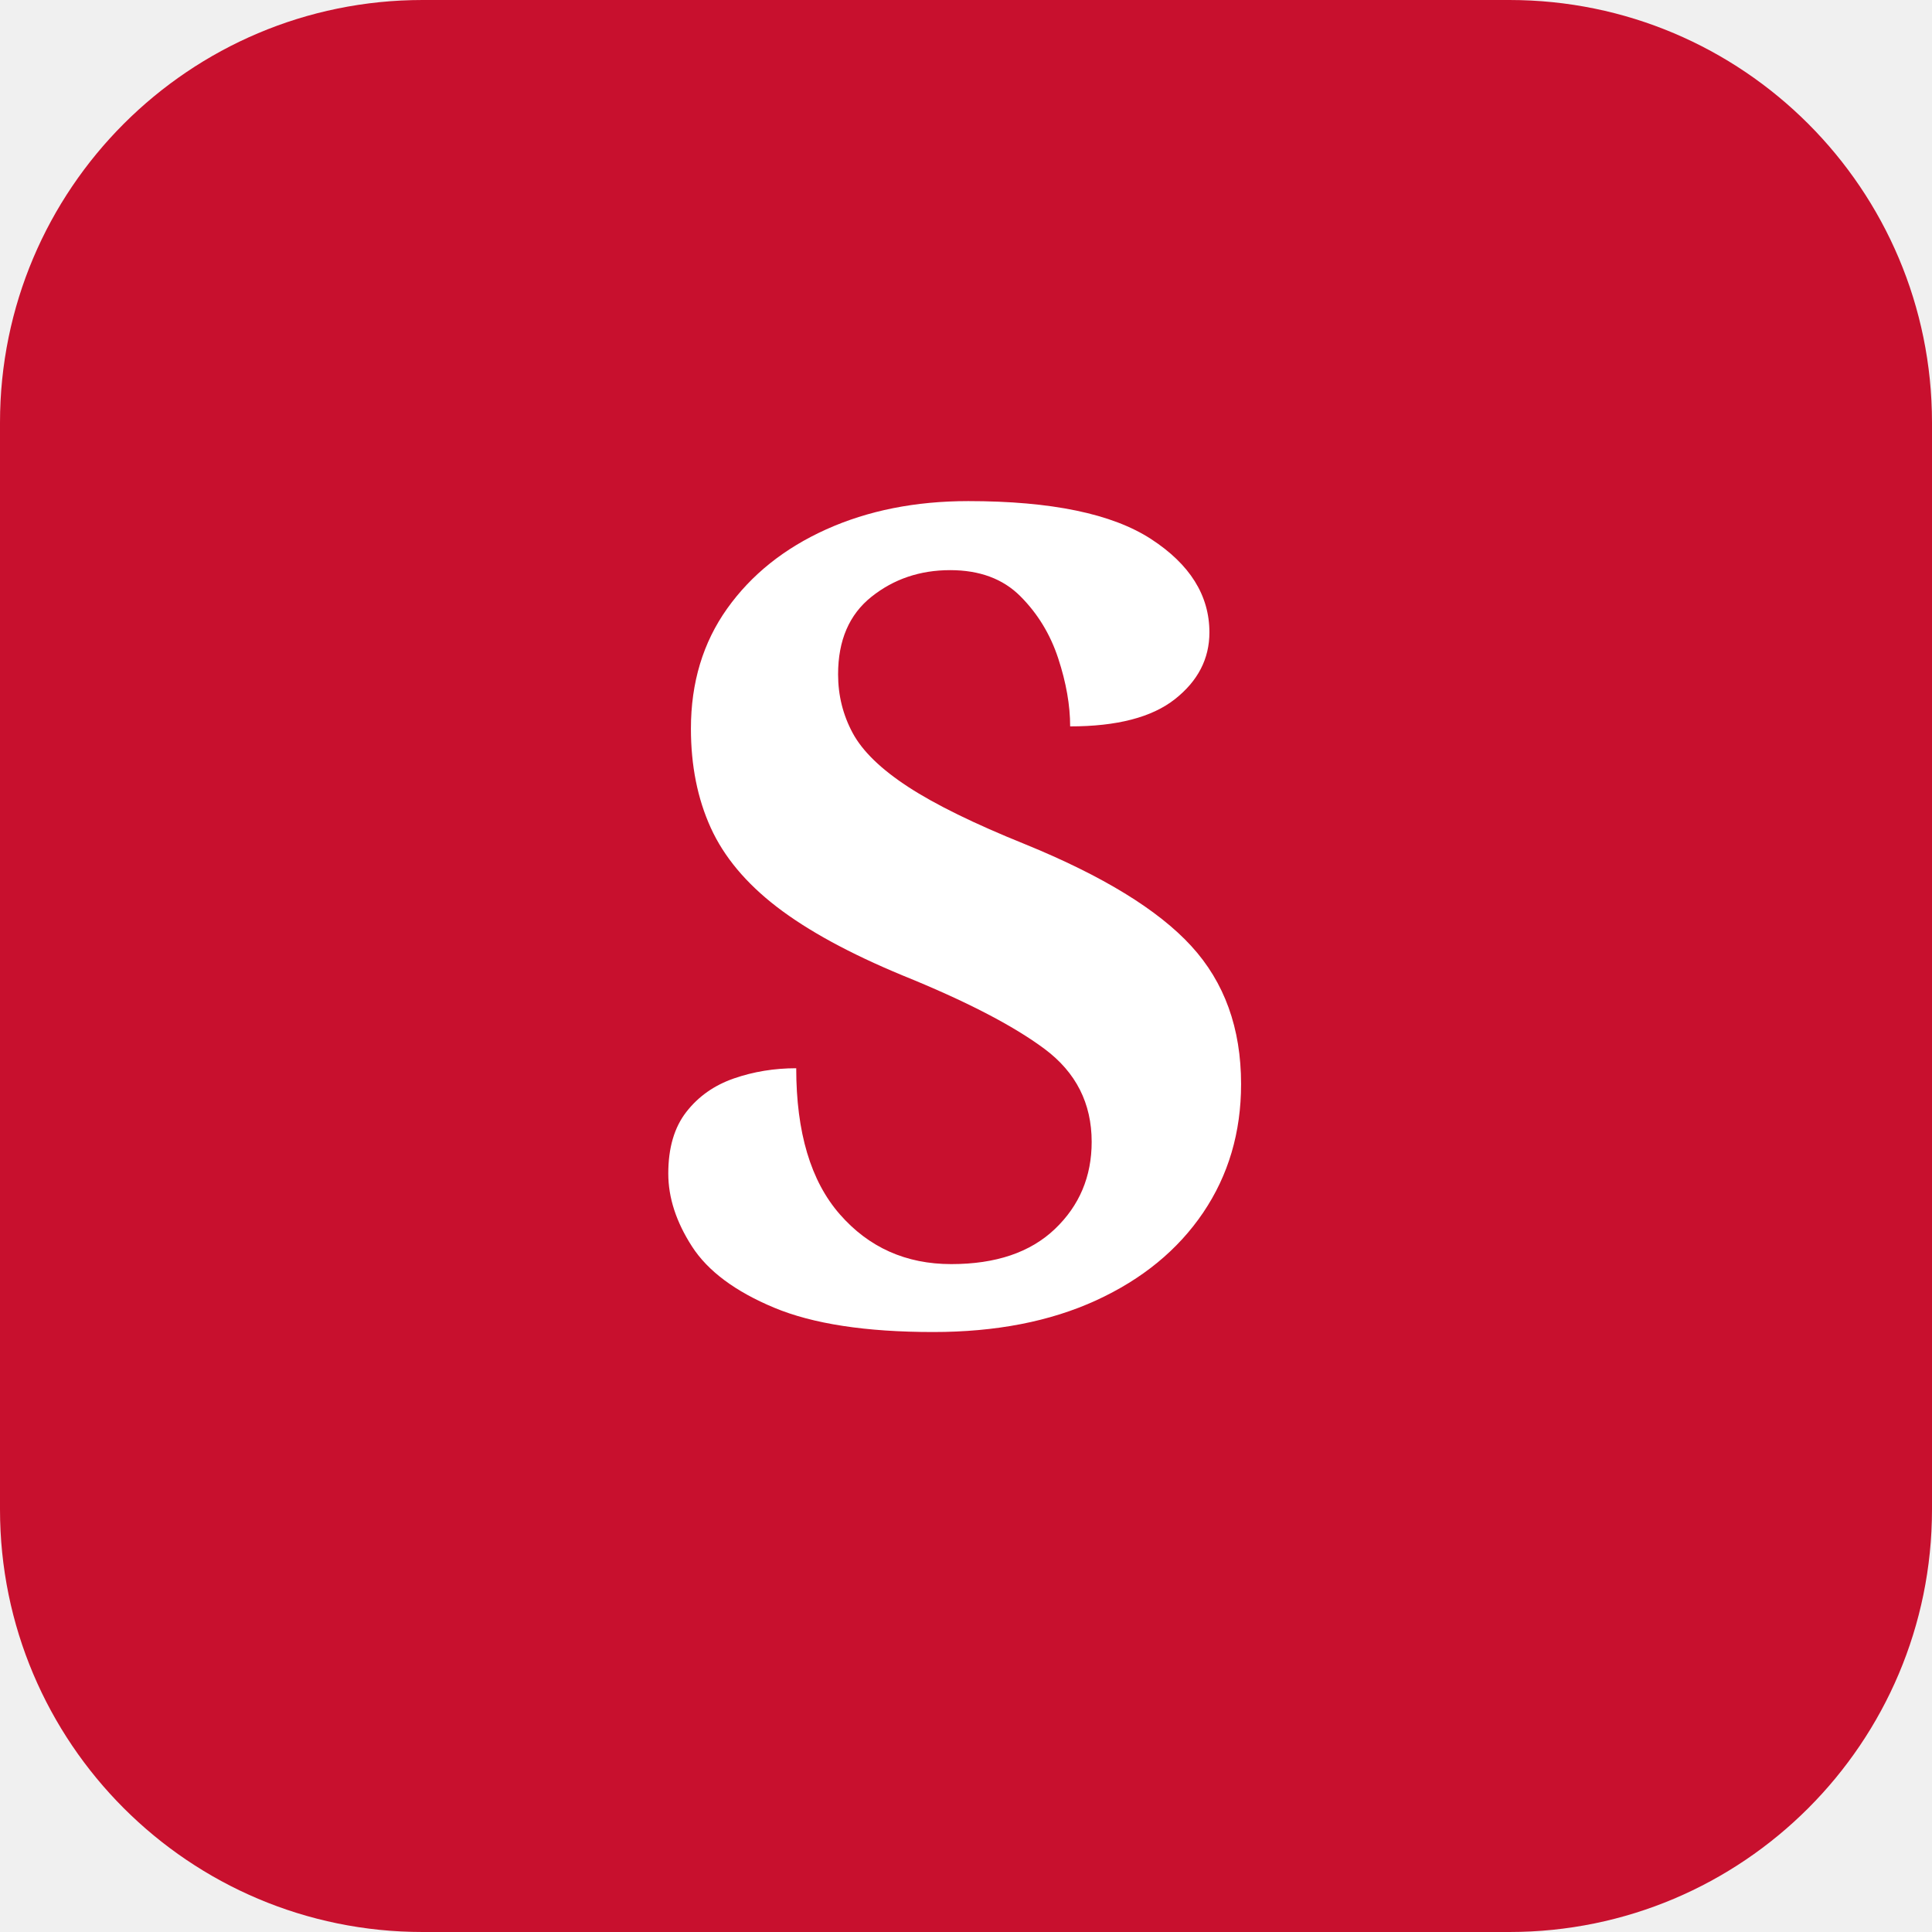
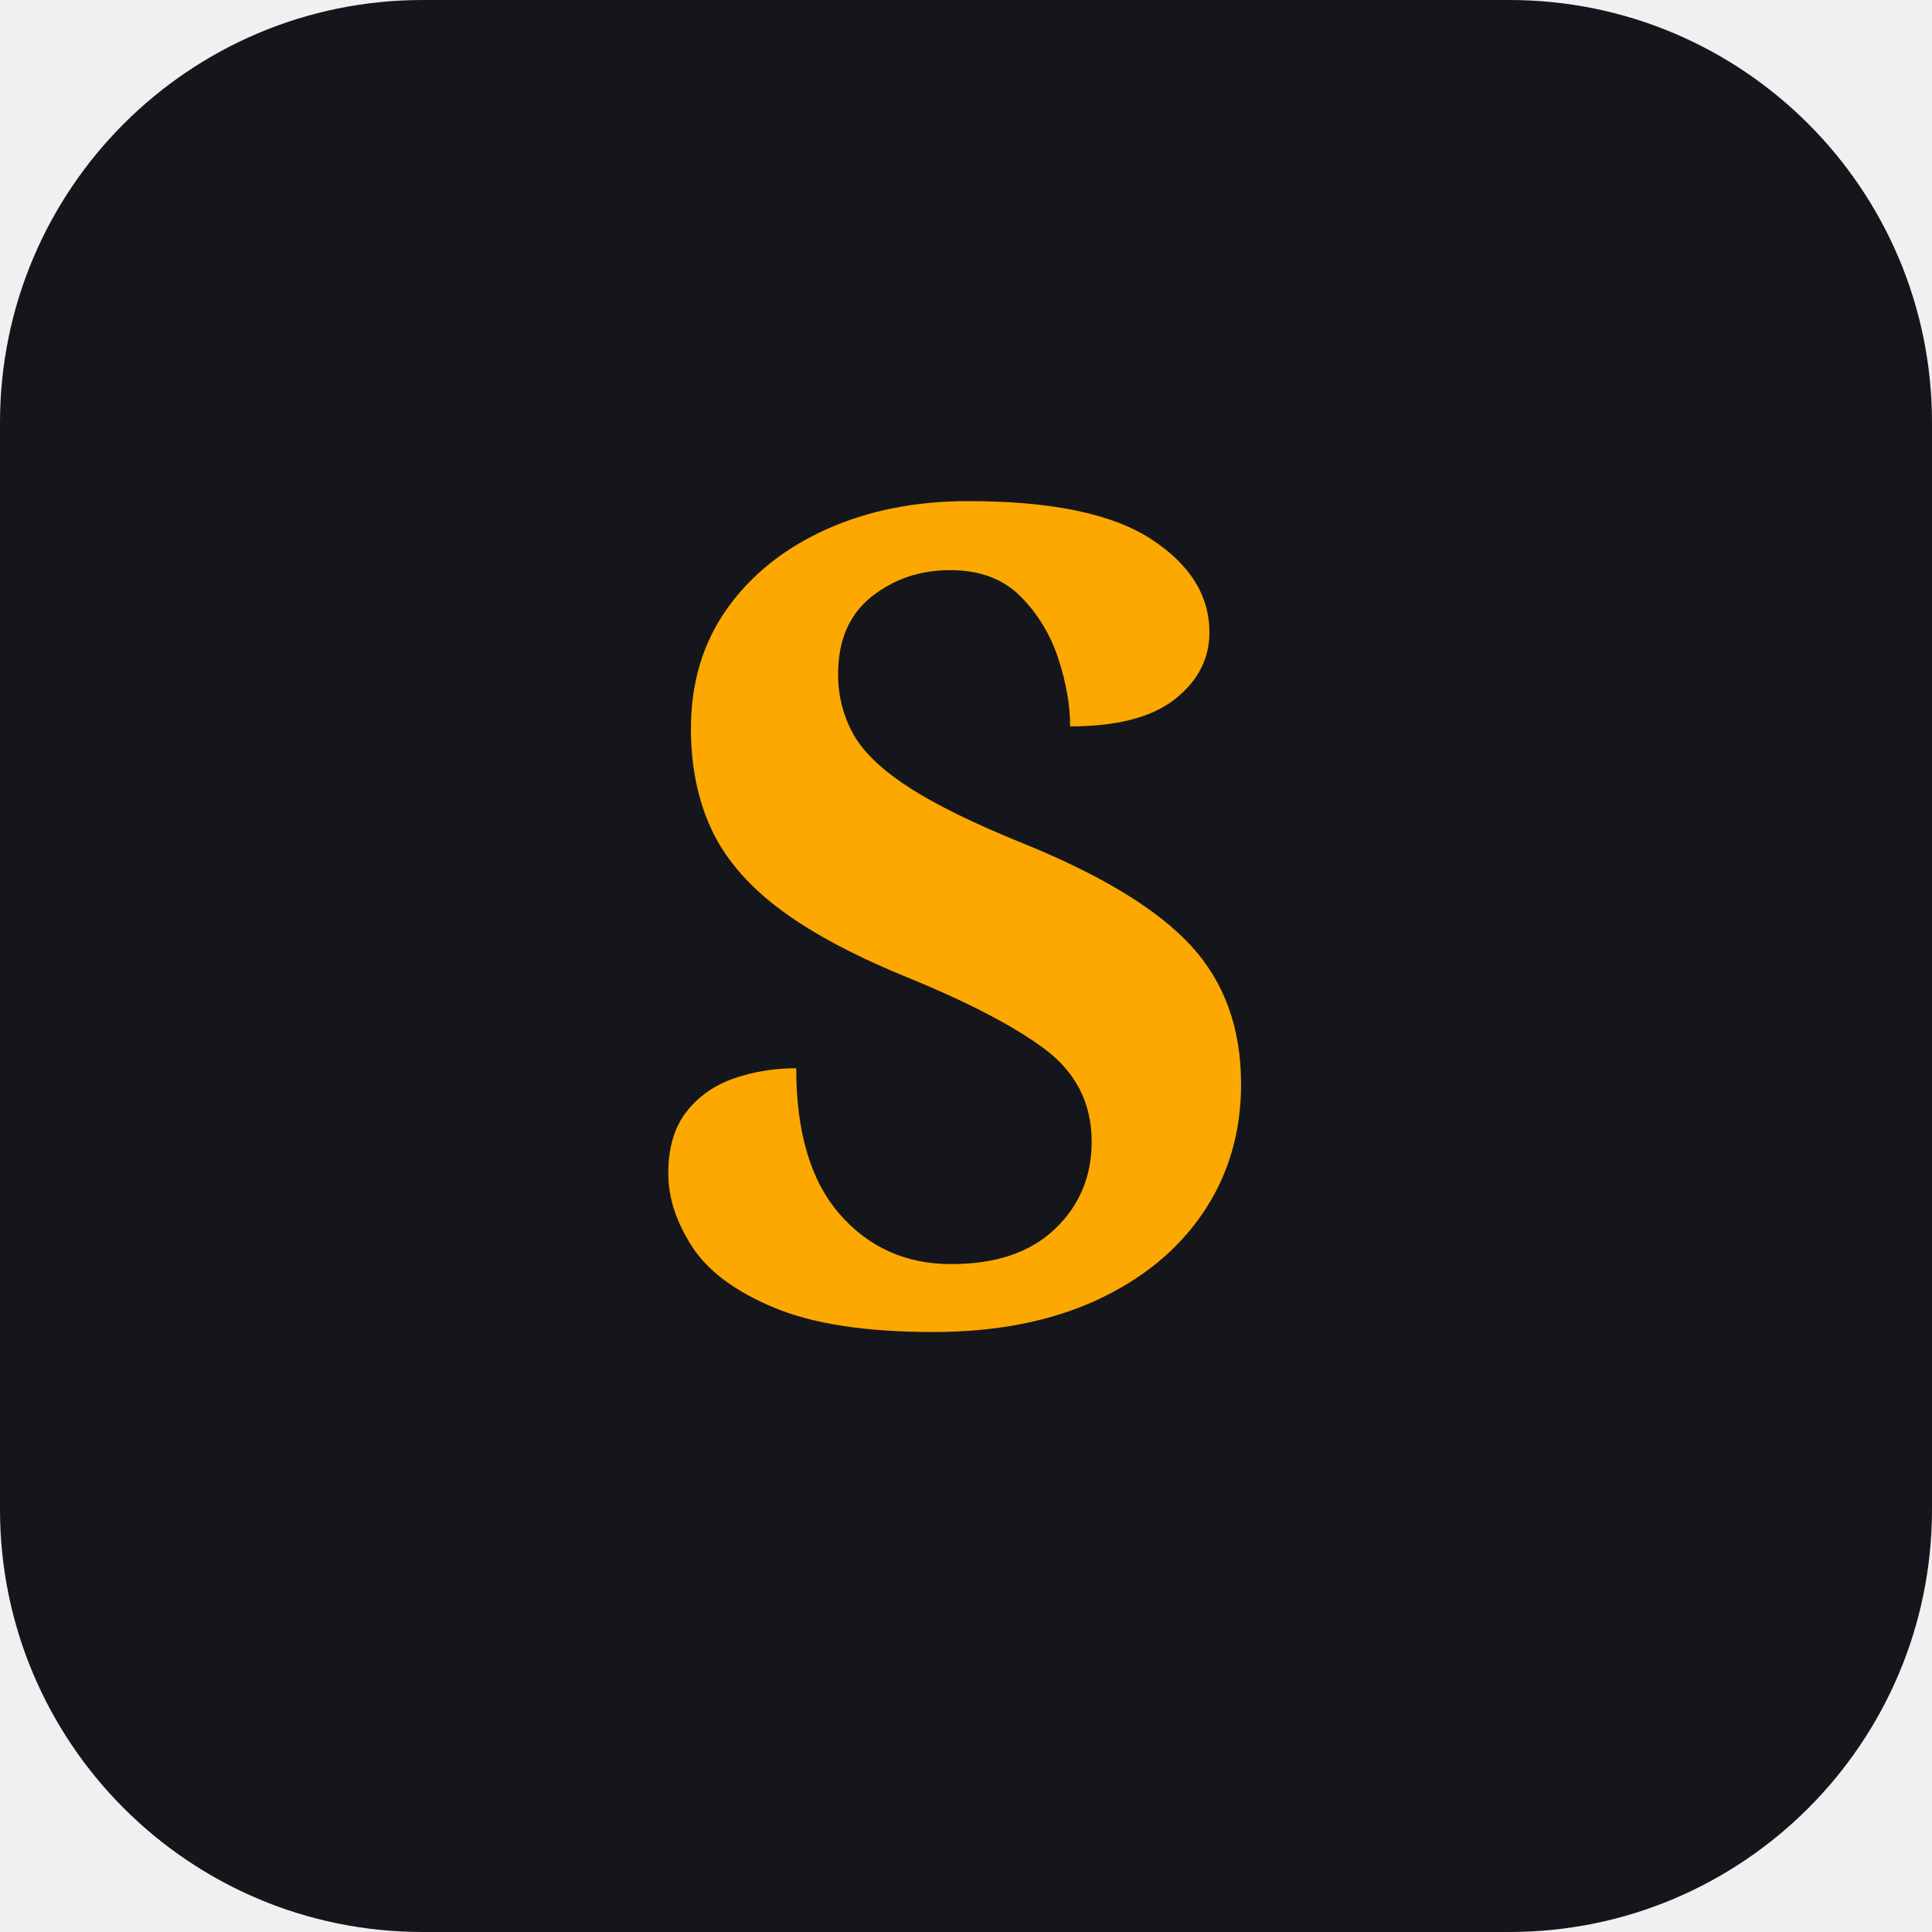
<svg xmlns="http://www.w3.org/2000/svg" viewBox="0 0 512 512">
-   <rect width="512" height="512" rx="112" fill="#c8102e" />
-   <text x="256" y="350" font-family="Georgia, serif" font-size="300" font-weight="700" text-anchor="middle" fill="#fff">S</text>
+   <rect width="512" height="512" rx="112" fill="#14161b" />
+   <text x="256" y="350" font-family="Georgia, serif" font-size="300" font-weight="700" text-anchor="middle" fill="#fca800">S</text>
</svg>
